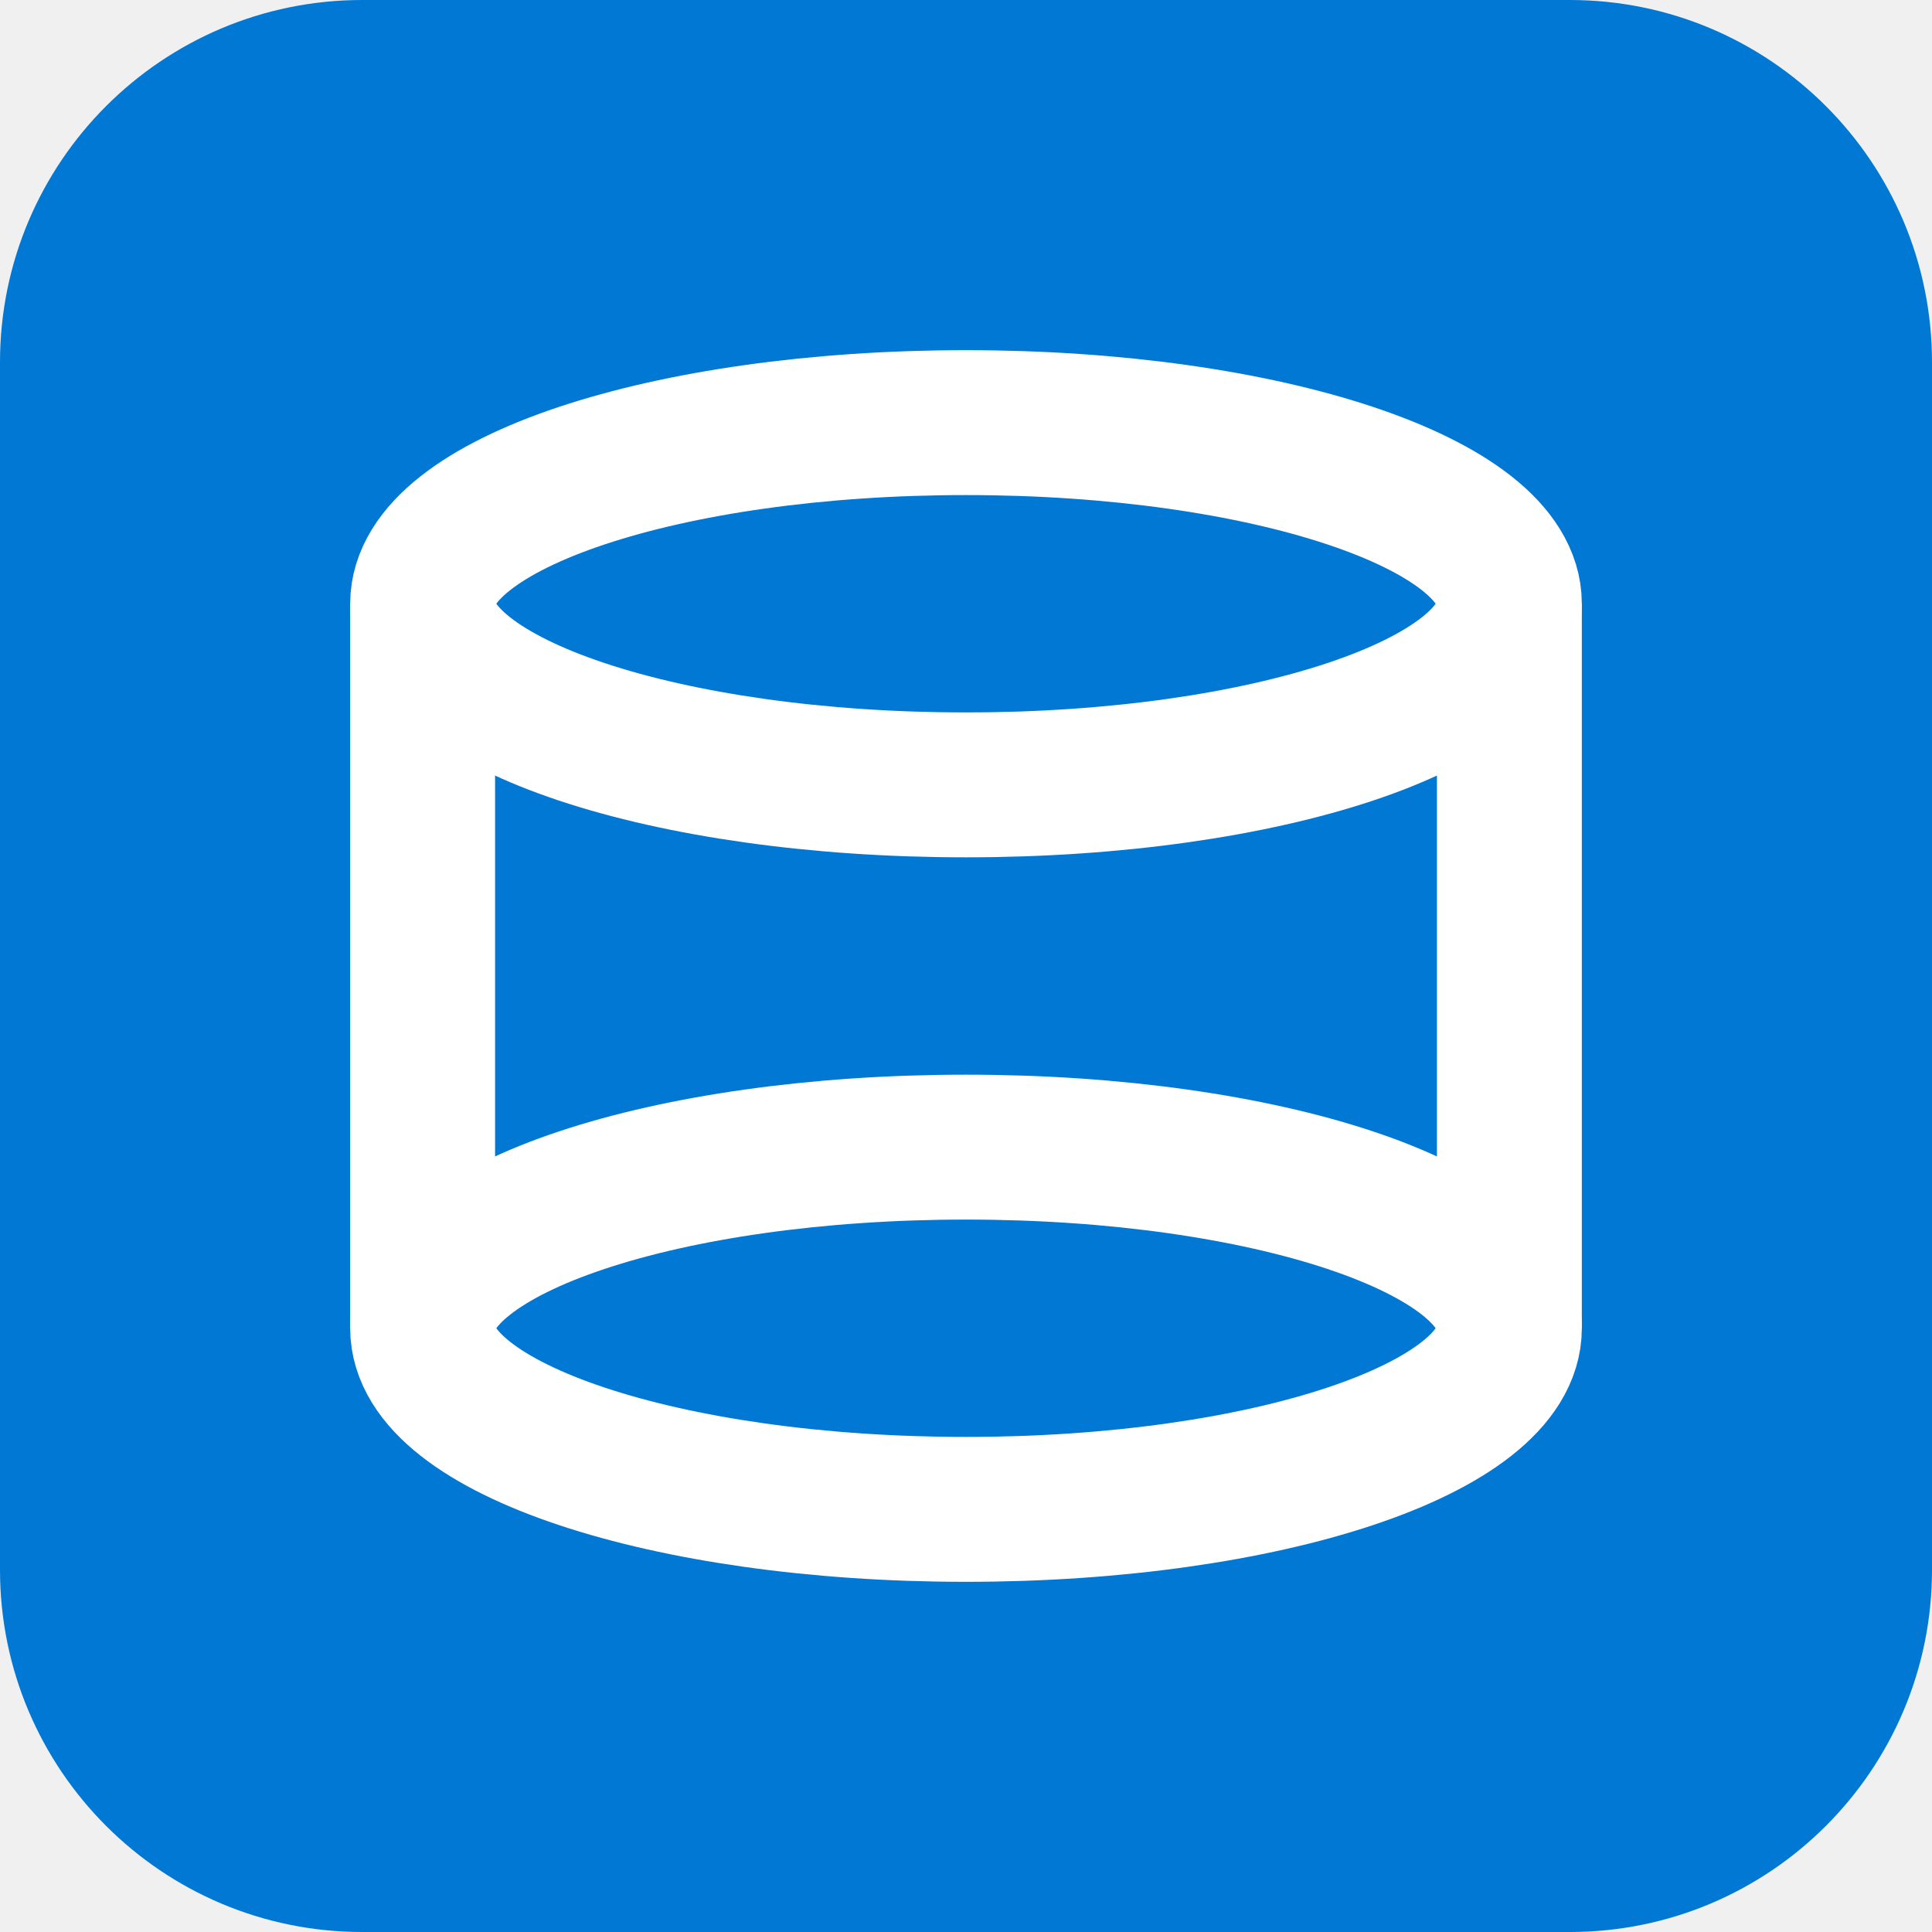
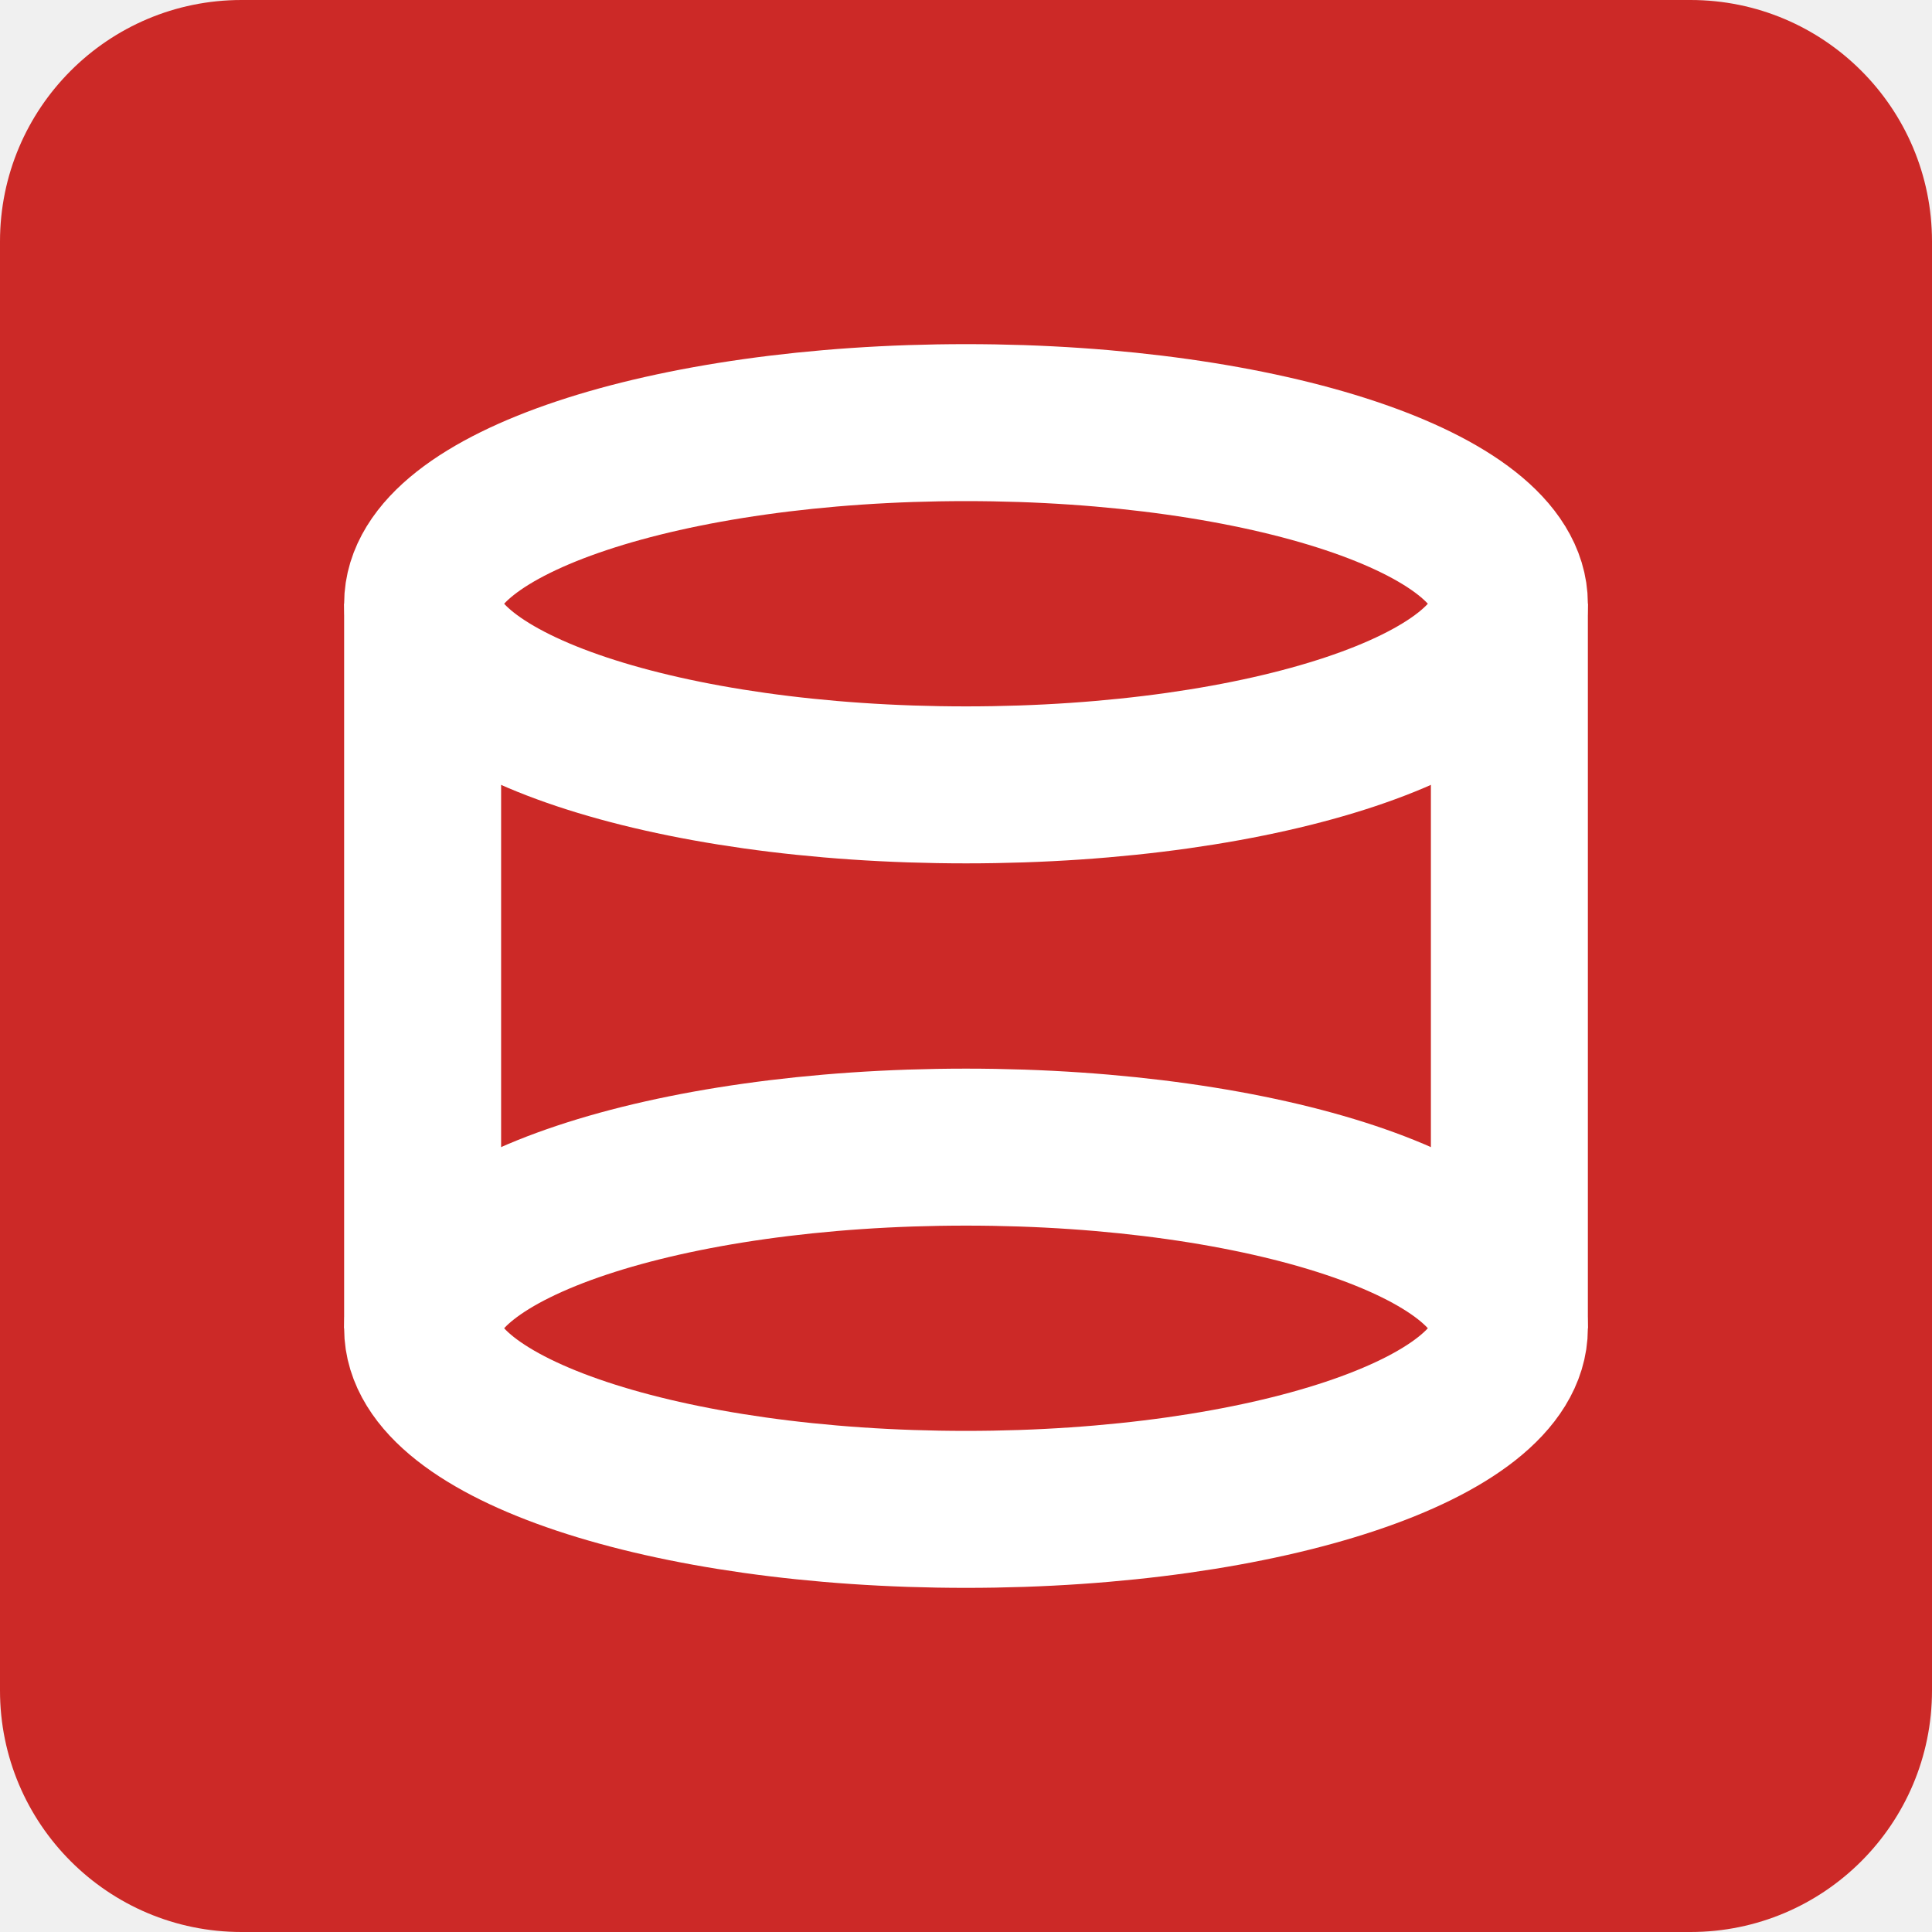
<svg xmlns="http://www.w3.org/2000/svg" viewBox="0 0 16 16">
-   <rect width="16" height="16" rx="3" fill="#0078D4" />
-   <ellipse cx="8" cy="5" rx="4.5" ry="1.5" fill="none" stroke="white" stroke-width="1.2" />
-   <line x1="3.5" y1="5" x2="3.5" y2="11" stroke="white" stroke-width="1.2" />
-   <line x1="12.5" y1="5" x2="12.5" y2="11" stroke="white" stroke-width="1.2" />
-   <ellipse cx="8" cy="11" rx="4.5" ry="1.5" fill="none" stroke="white" stroke-width="1.2" />
+   <rect width="16" height="16" rx="2" fill="#CC2927" />
+   <ellipse cx="8" cy="5" rx="4.5" ry="1.5" fill="none" stroke="white" stroke-width="1.3" />
+   <line x1="3.5" y1="5" x2="3.5" y2="11" stroke="white" stroke-width="1.3" />
+   <line x1="12.5" y1="5" x2="12.5" y2="11" stroke="white" stroke-width="1.3" />
+   <ellipse cx="8" cy="11" rx="4.5" ry="1.5" fill="none" stroke="white" stroke-width="1.3" />
</svg>
